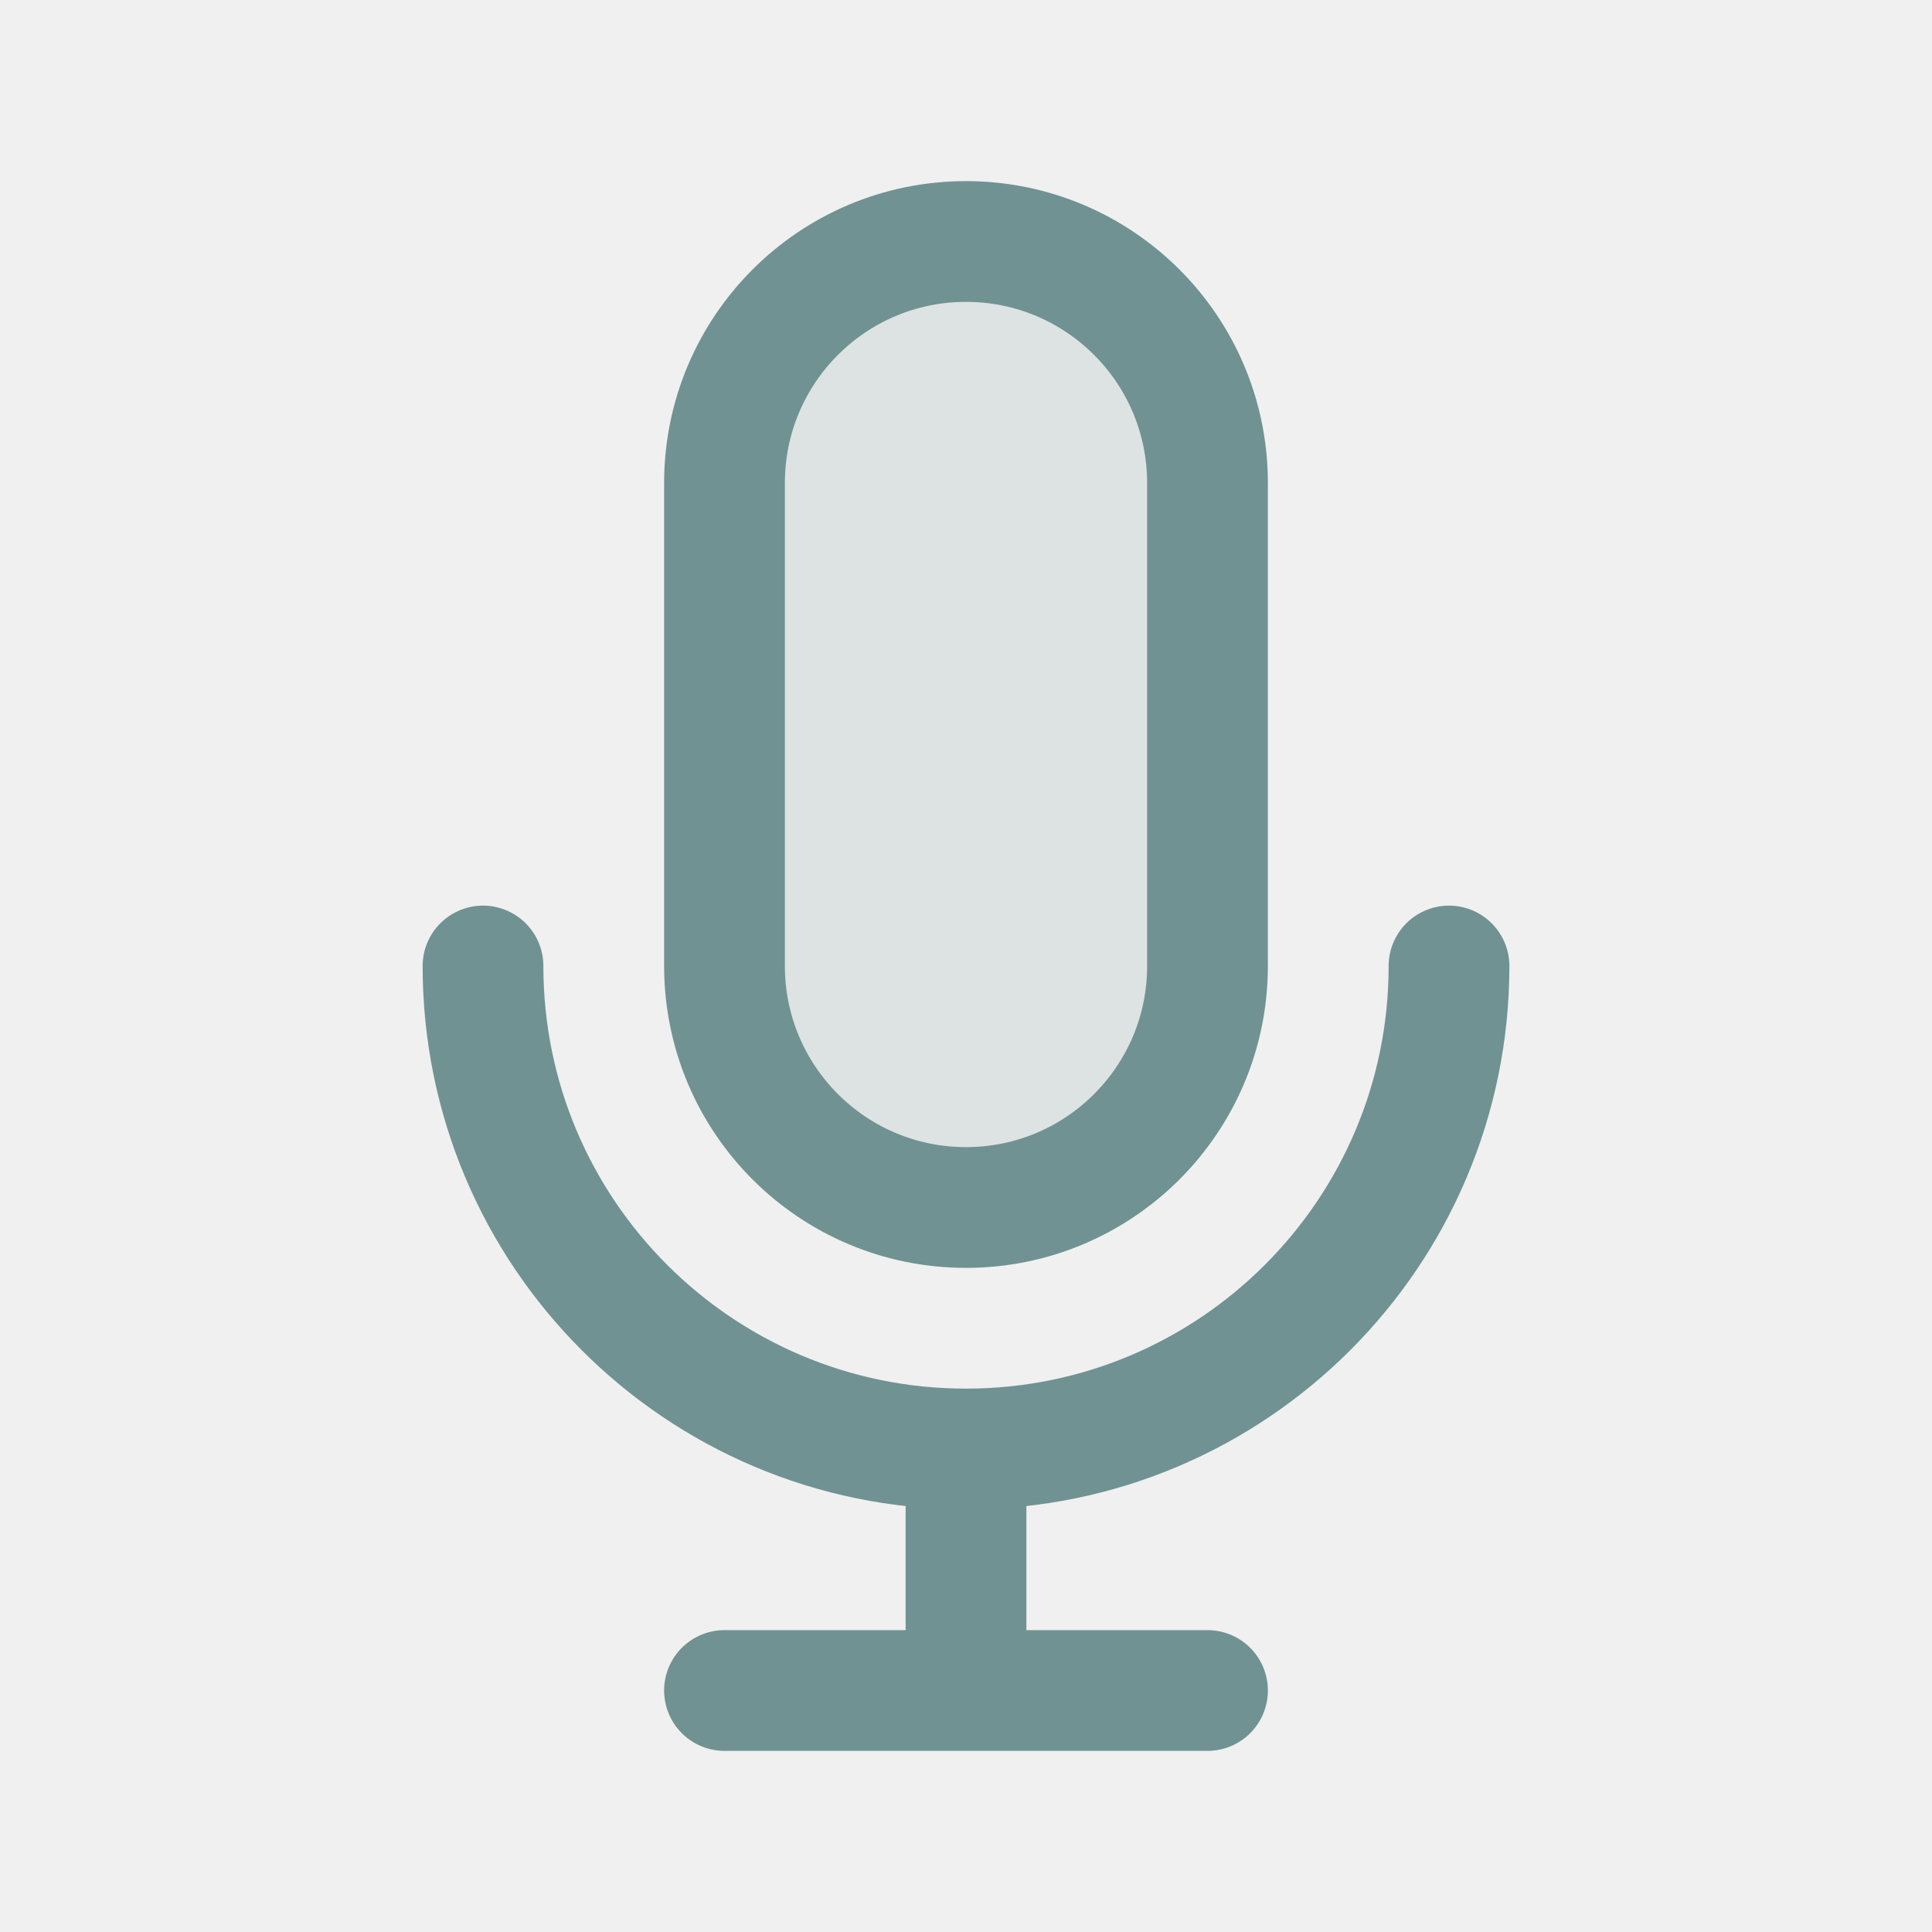
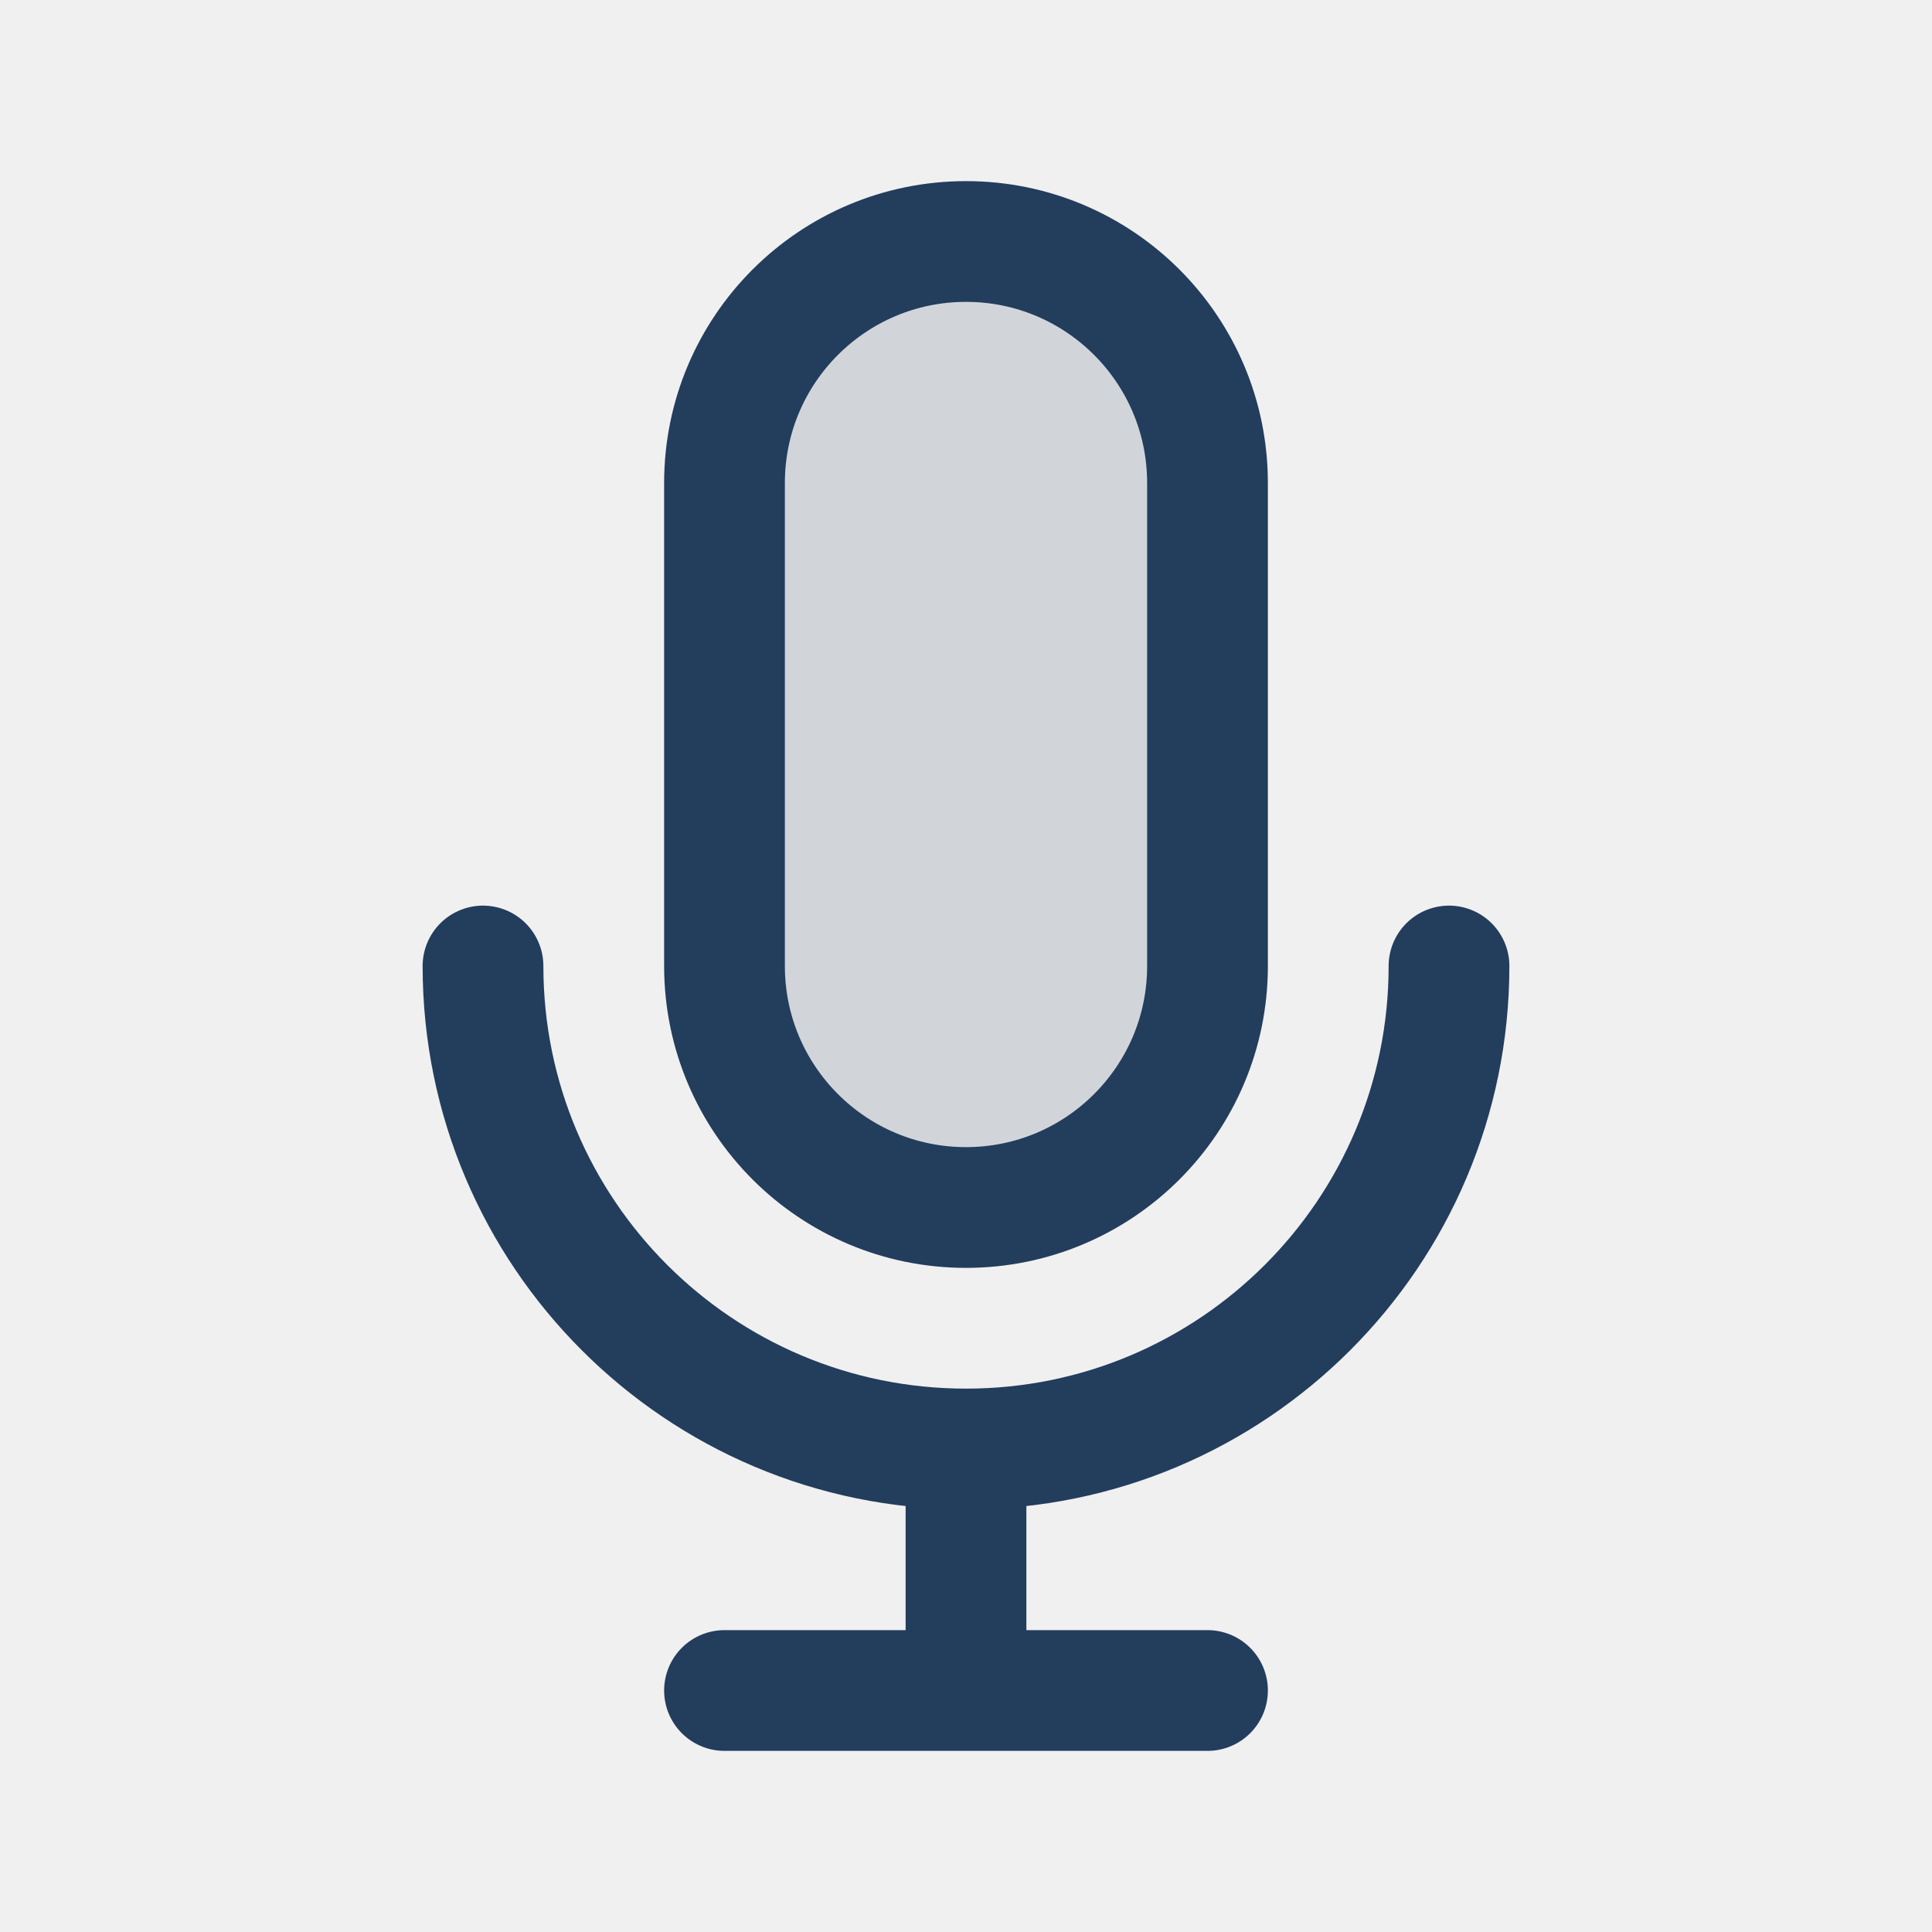
<svg width="120px" height="120px" viewBox="0 0 24 24" fill="none">
  <g id="bgCarrier" stroke-width="0" />
  <g id="tracerCarrier" stroke-linecap="round" stroke-linejoin="round" />
  <g id="iconCarrier">
-     <path opacity="0.15" d="M9 6C9 4.343 10.343 3 12 3C13.657 3 15 4.343 15 6V12C15 13.657 13.657 15 12 15C10.343 15 9 13.657 9 12V6Z" fill="#709292" style="--darkreader-inline-fill: #000000;" data-darkreader-inline-fill="" />
-     <path d="M18 12C18 15.314 15.314 18 12 18M12 18C8.686 18 6 15.314 6 12M12 18V21M12 21H15M12 21H9M15 6V12C15 13.657 13.657 15 12 15C10.343 15 9 13.657 9 12V6C9 4.343 10.343 3 12 3C13.657 3 15 4.343 15 6Z" stroke="#709292" stroke-width="1.5" stroke-linecap="round" stroke-linejoin="round" style="--darkreader-inline-stroke: #ffffff;" data-darkreader-inline-stroke="" />
+     <path opacity="0.15" d="M9 6C9 4.343 10.343 3 12 3C13.657 3 15 4.343 15 6V12C15 13.657 13.657 15 12 15C10.343 15 9 13.657 9 12V6Z" fill="#233D5D" style="--darkreader-inline-fill: #000000;" data-darkreader-inline-fill="" />
+     <path d="M18 12C18 15.314 15.314 18 12 18M12 18C8.686 18 6 15.314 6 12M12 18V21M12 21H15M12 21H9M15 6V12C15 13.657 13.657 15 12 15C10.343 15 9 13.657 9 12V6C9 4.343 10.343 3 12 3C13.657 3 15 4.343 15 6Z" stroke="#233D5D" stroke-width="1.5" stroke-linecap="round" stroke-linejoin="round" style="--darkreader-inline-stroke: #ffffff;" data-darkreader-inline-stroke="" />
  </g>
</svg>
